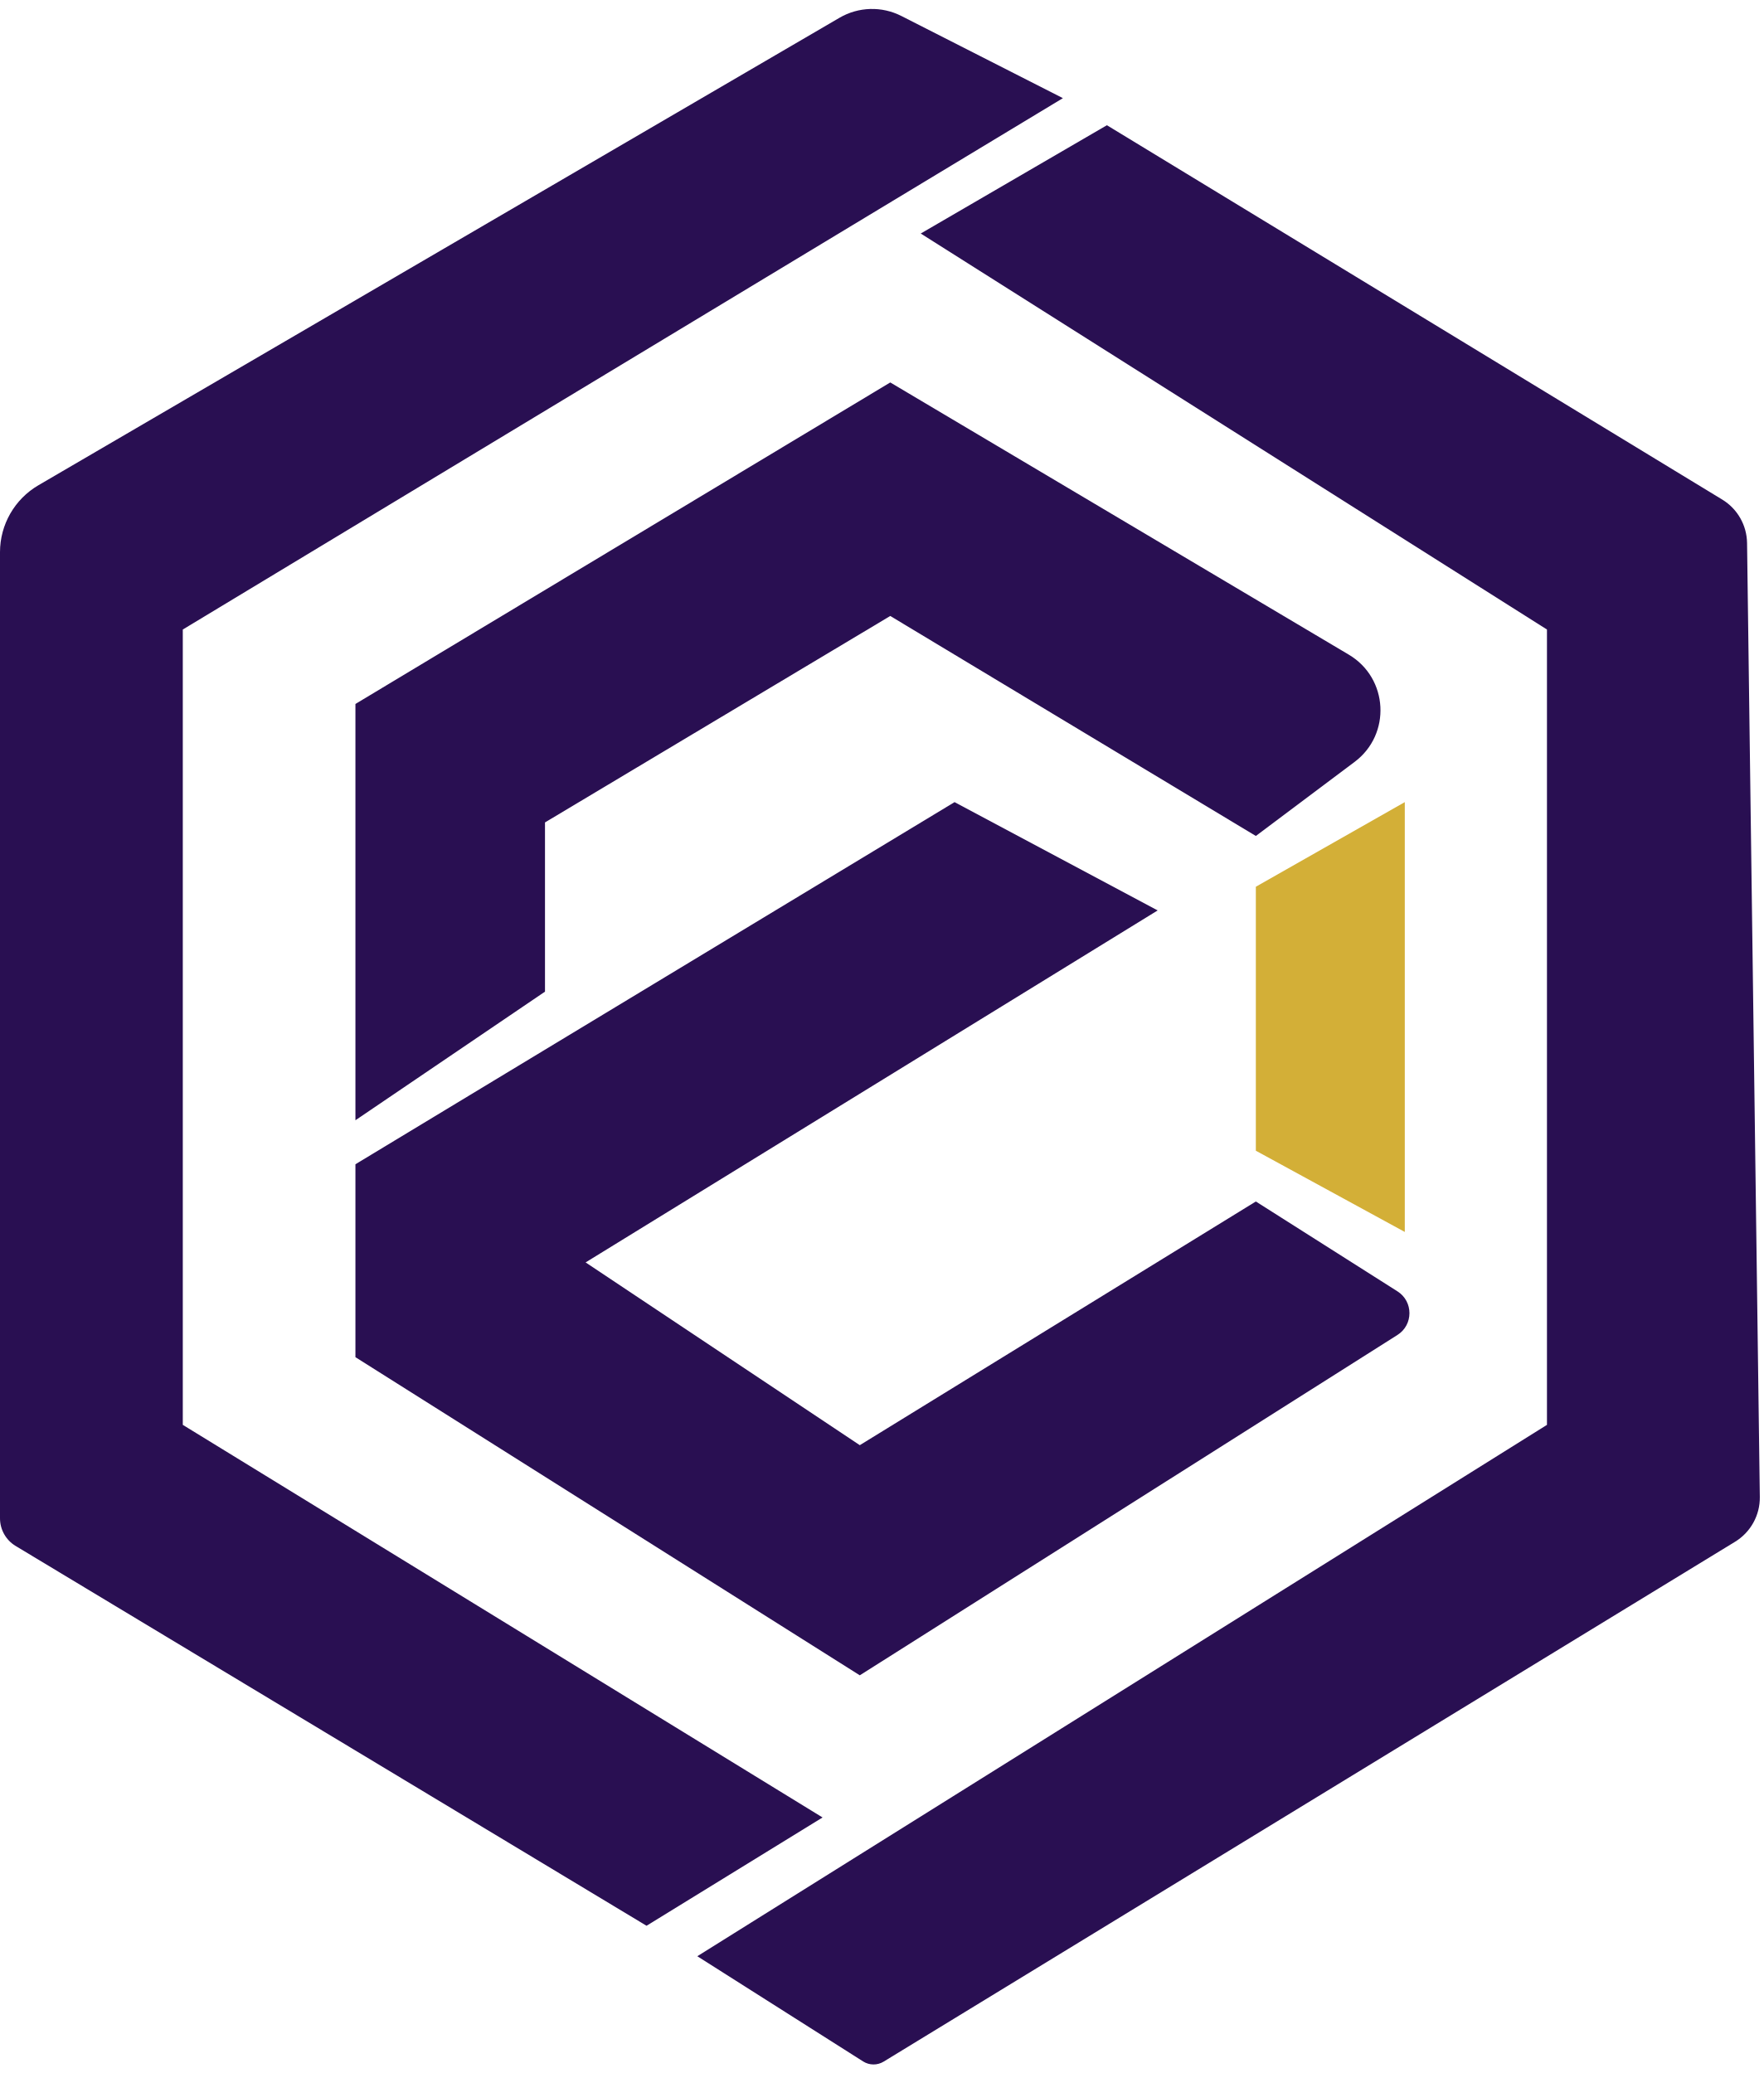
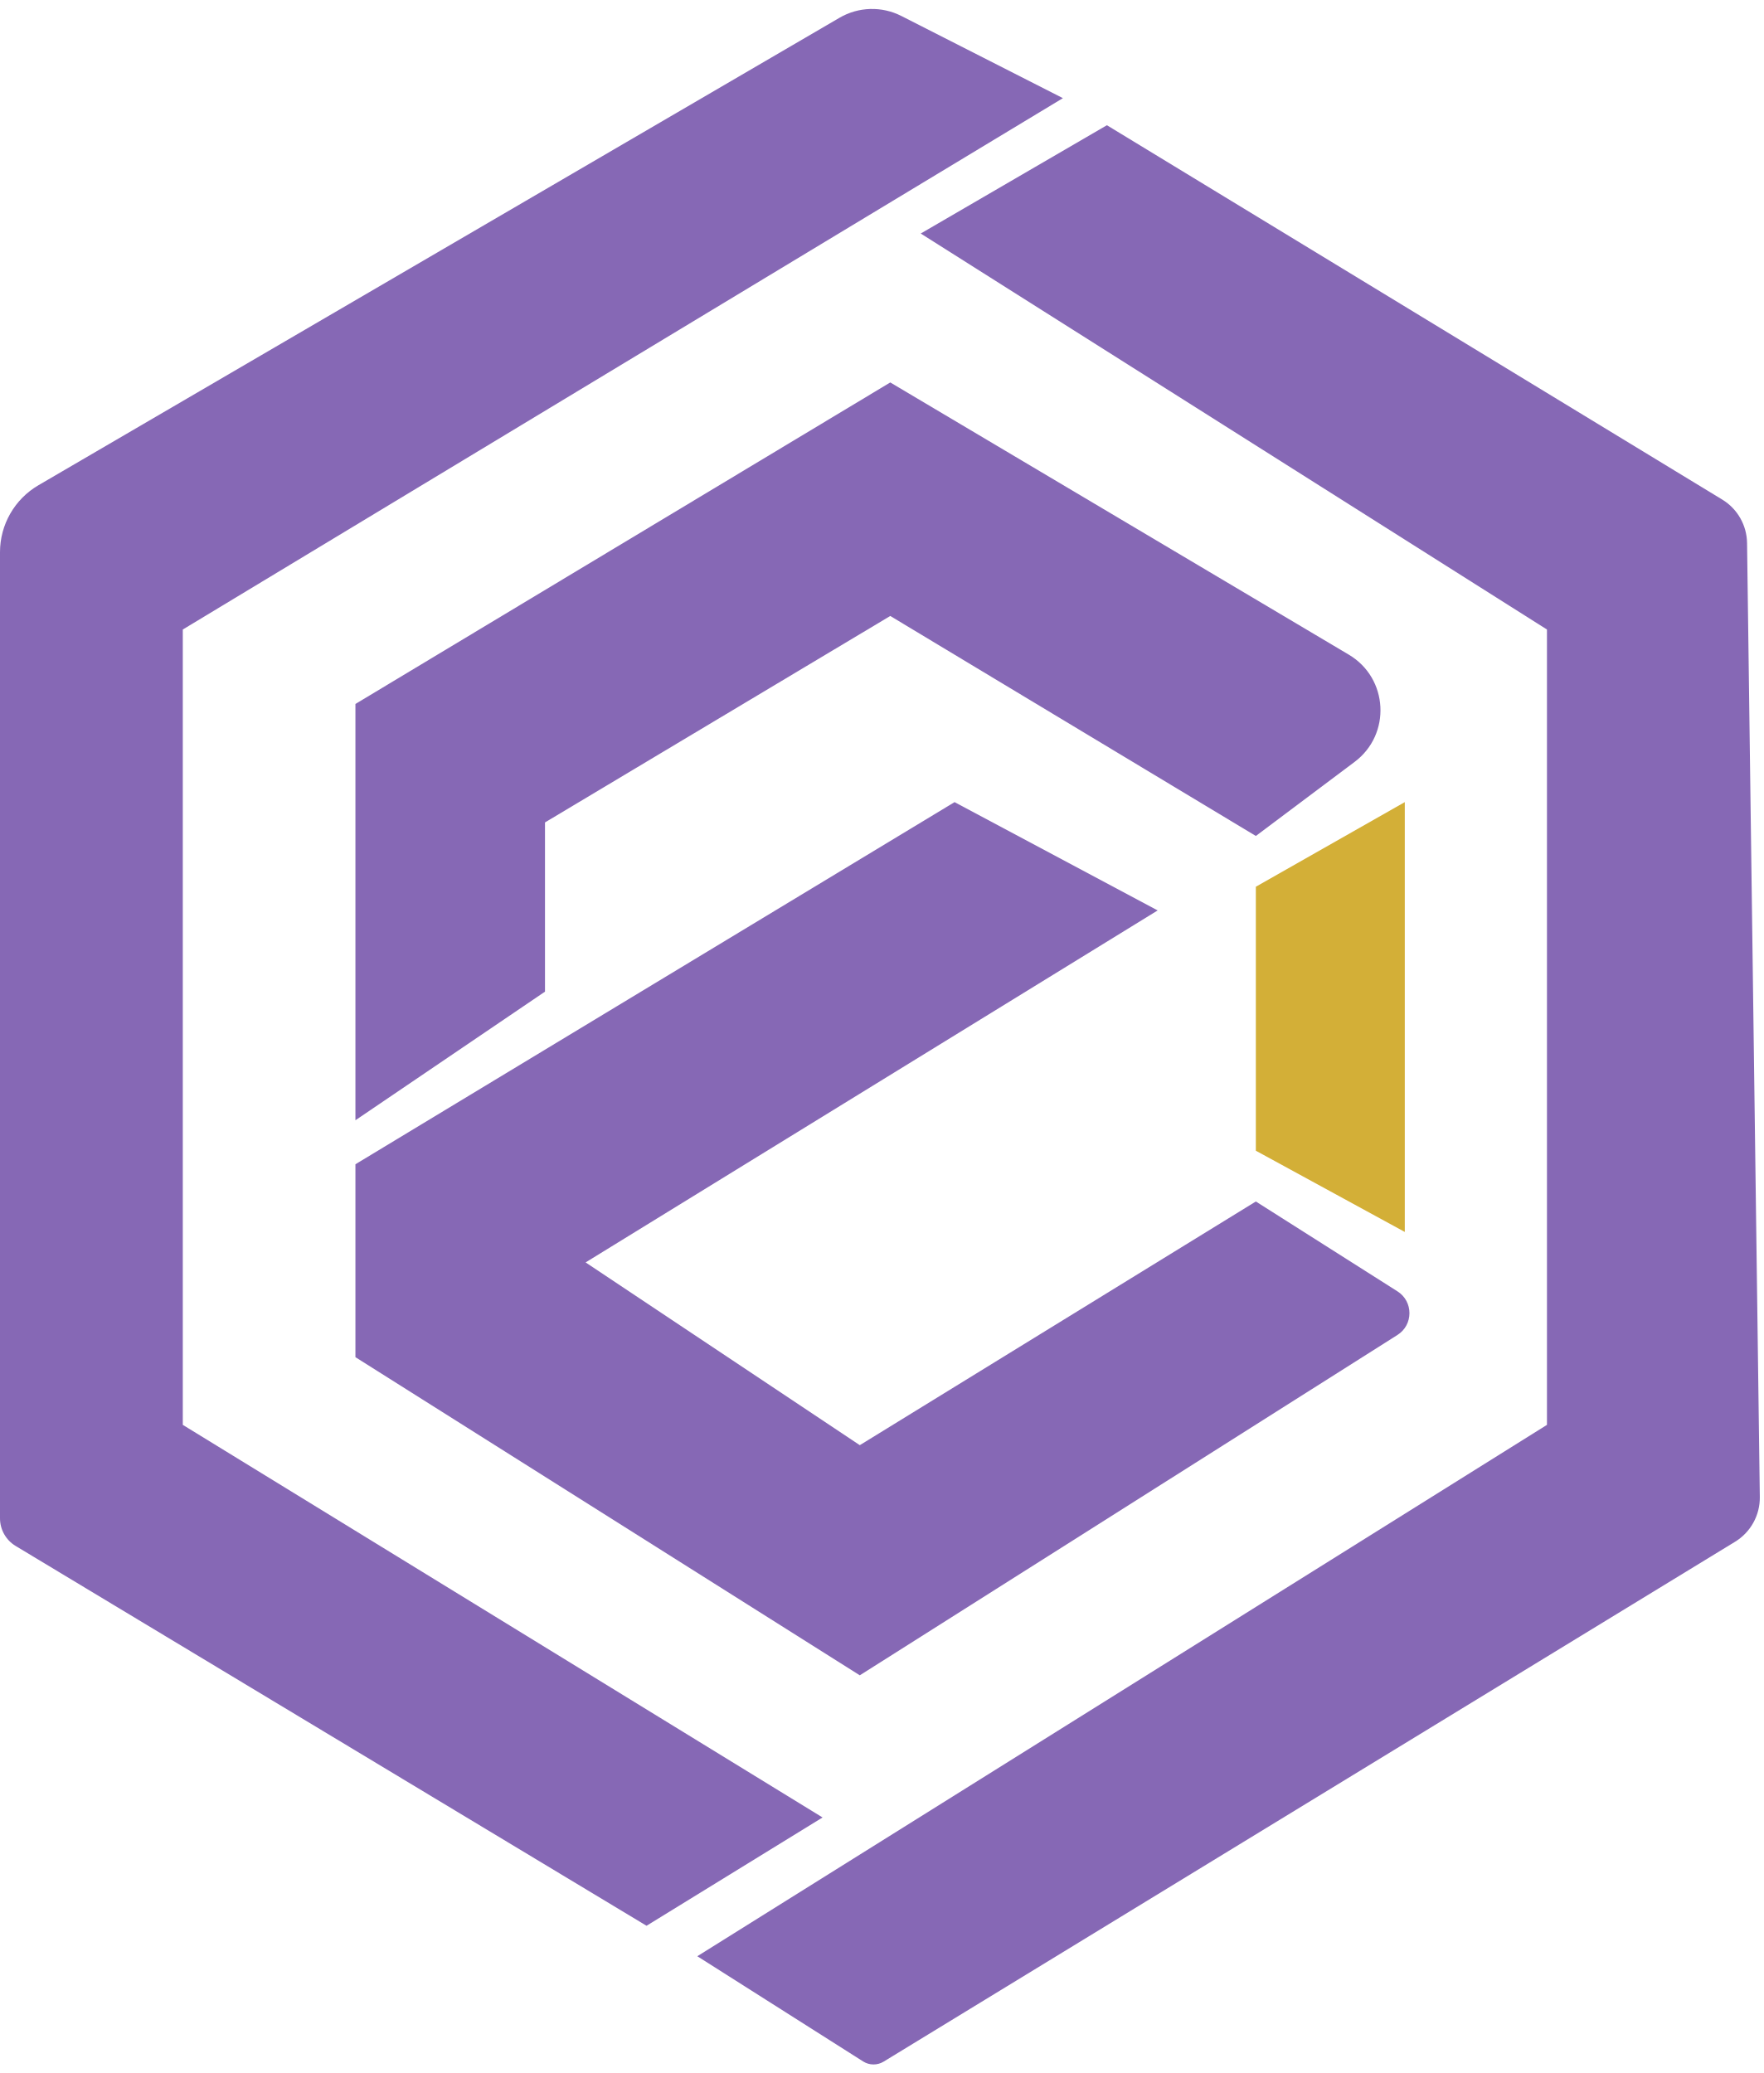
<svg xmlns="http://www.w3.org/2000/svg" width="273" height="321" viewBox="0 0 273 321" fill="none">
-   <path d="M133.635 319.212L107.96 302.918L239.504 220.637V97.479L142.55 36.161L171.374 19.391L266.643 77.359C268.996 78.791 270.447 81.332 270.484 84.086L272.46 231.801C272.498 234.627 271.042 237.263 268.63 238.736L136.806 319.239C135.831 319.835 134.601 319.824 133.635 319.212Z" fill="#290F52" />
-   <path d="M139.551 2.474L164.561 15.198L28.3 97.479V220.637L127.351 281.431L100.099 298.201L2.421 239.39C0.919 238.485 0 236.86 0 235.106V85.502C0 81.235 2.266 77.289 5.951 75.138L129.976 2.75C132.913 1.036 136.52 0.932 139.551 2.474Z" fill="#290F52" />
-   <path d="M55.028 109.008L137.833 59.221L208.834 101.378C214.957 105.014 215.426 113.703 209.728 117.976L194.433 129.448L137.833 95.382L84.377 127.351V153.555L55.028 173.47V109.008Z" fill="#290F52" />
-   <path d="M90.666 195.482L179.235 140.977L147.79 124.207L55.028 180.283V210.156L133.116 259.419L216.354 206.718C218.833 205.149 218.835 201.534 216.358 199.962L194.433 186.048L133.116 223.782L90.666 195.482Z" fill="#290F52" />
+   <path d="M133.635 319.212L107.96 302.918L239.504 220.637V97.479L142.55 36.161L171.374 19.391L266.643 77.359C268.996 78.791 270.447 81.332 270.484 84.086L272.46 231.801C272.498 234.627 271.042 237.263 268.63 238.736L136.806 319.239C135.831 319.835 134.601 319.824 133.635 319.212Z" fill="#8668B5" />
+   <path d="M139.551 2.474L164.561 15.198L28.3 97.479V220.637L127.351 281.431L100.099 298.201L2.421 239.39C0.919 238.485 0 236.86 0 235.106V85.502C0 81.235 2.266 77.289 5.951 75.138L129.976 2.75C132.913 1.036 136.52 0.932 139.551 2.474Z" fill="#8668B5" />
+   <path d="M55.028 109.008L137.833 59.221L208.834 101.378C214.957 105.014 215.426 113.703 209.728 117.976L194.433 129.448L137.833 95.382L84.377 127.351V153.555L55.028 173.47V109.008Z" fill="#8668B5" />
+   <path d="M90.666 195.482L179.235 140.977L147.79 124.207L55.028 180.283V210.156L133.116 259.419L216.354 206.718C218.833 205.149 218.835 201.534 216.358 199.962L194.433 186.048L133.116 223.782L90.666 195.482Z" fill="#8668B5" />
  <path d="M217.493 124.207L194.433 137.309V178.187L217.493 190.765V124.207Z" fill="#D3AF37" />
</svg>
